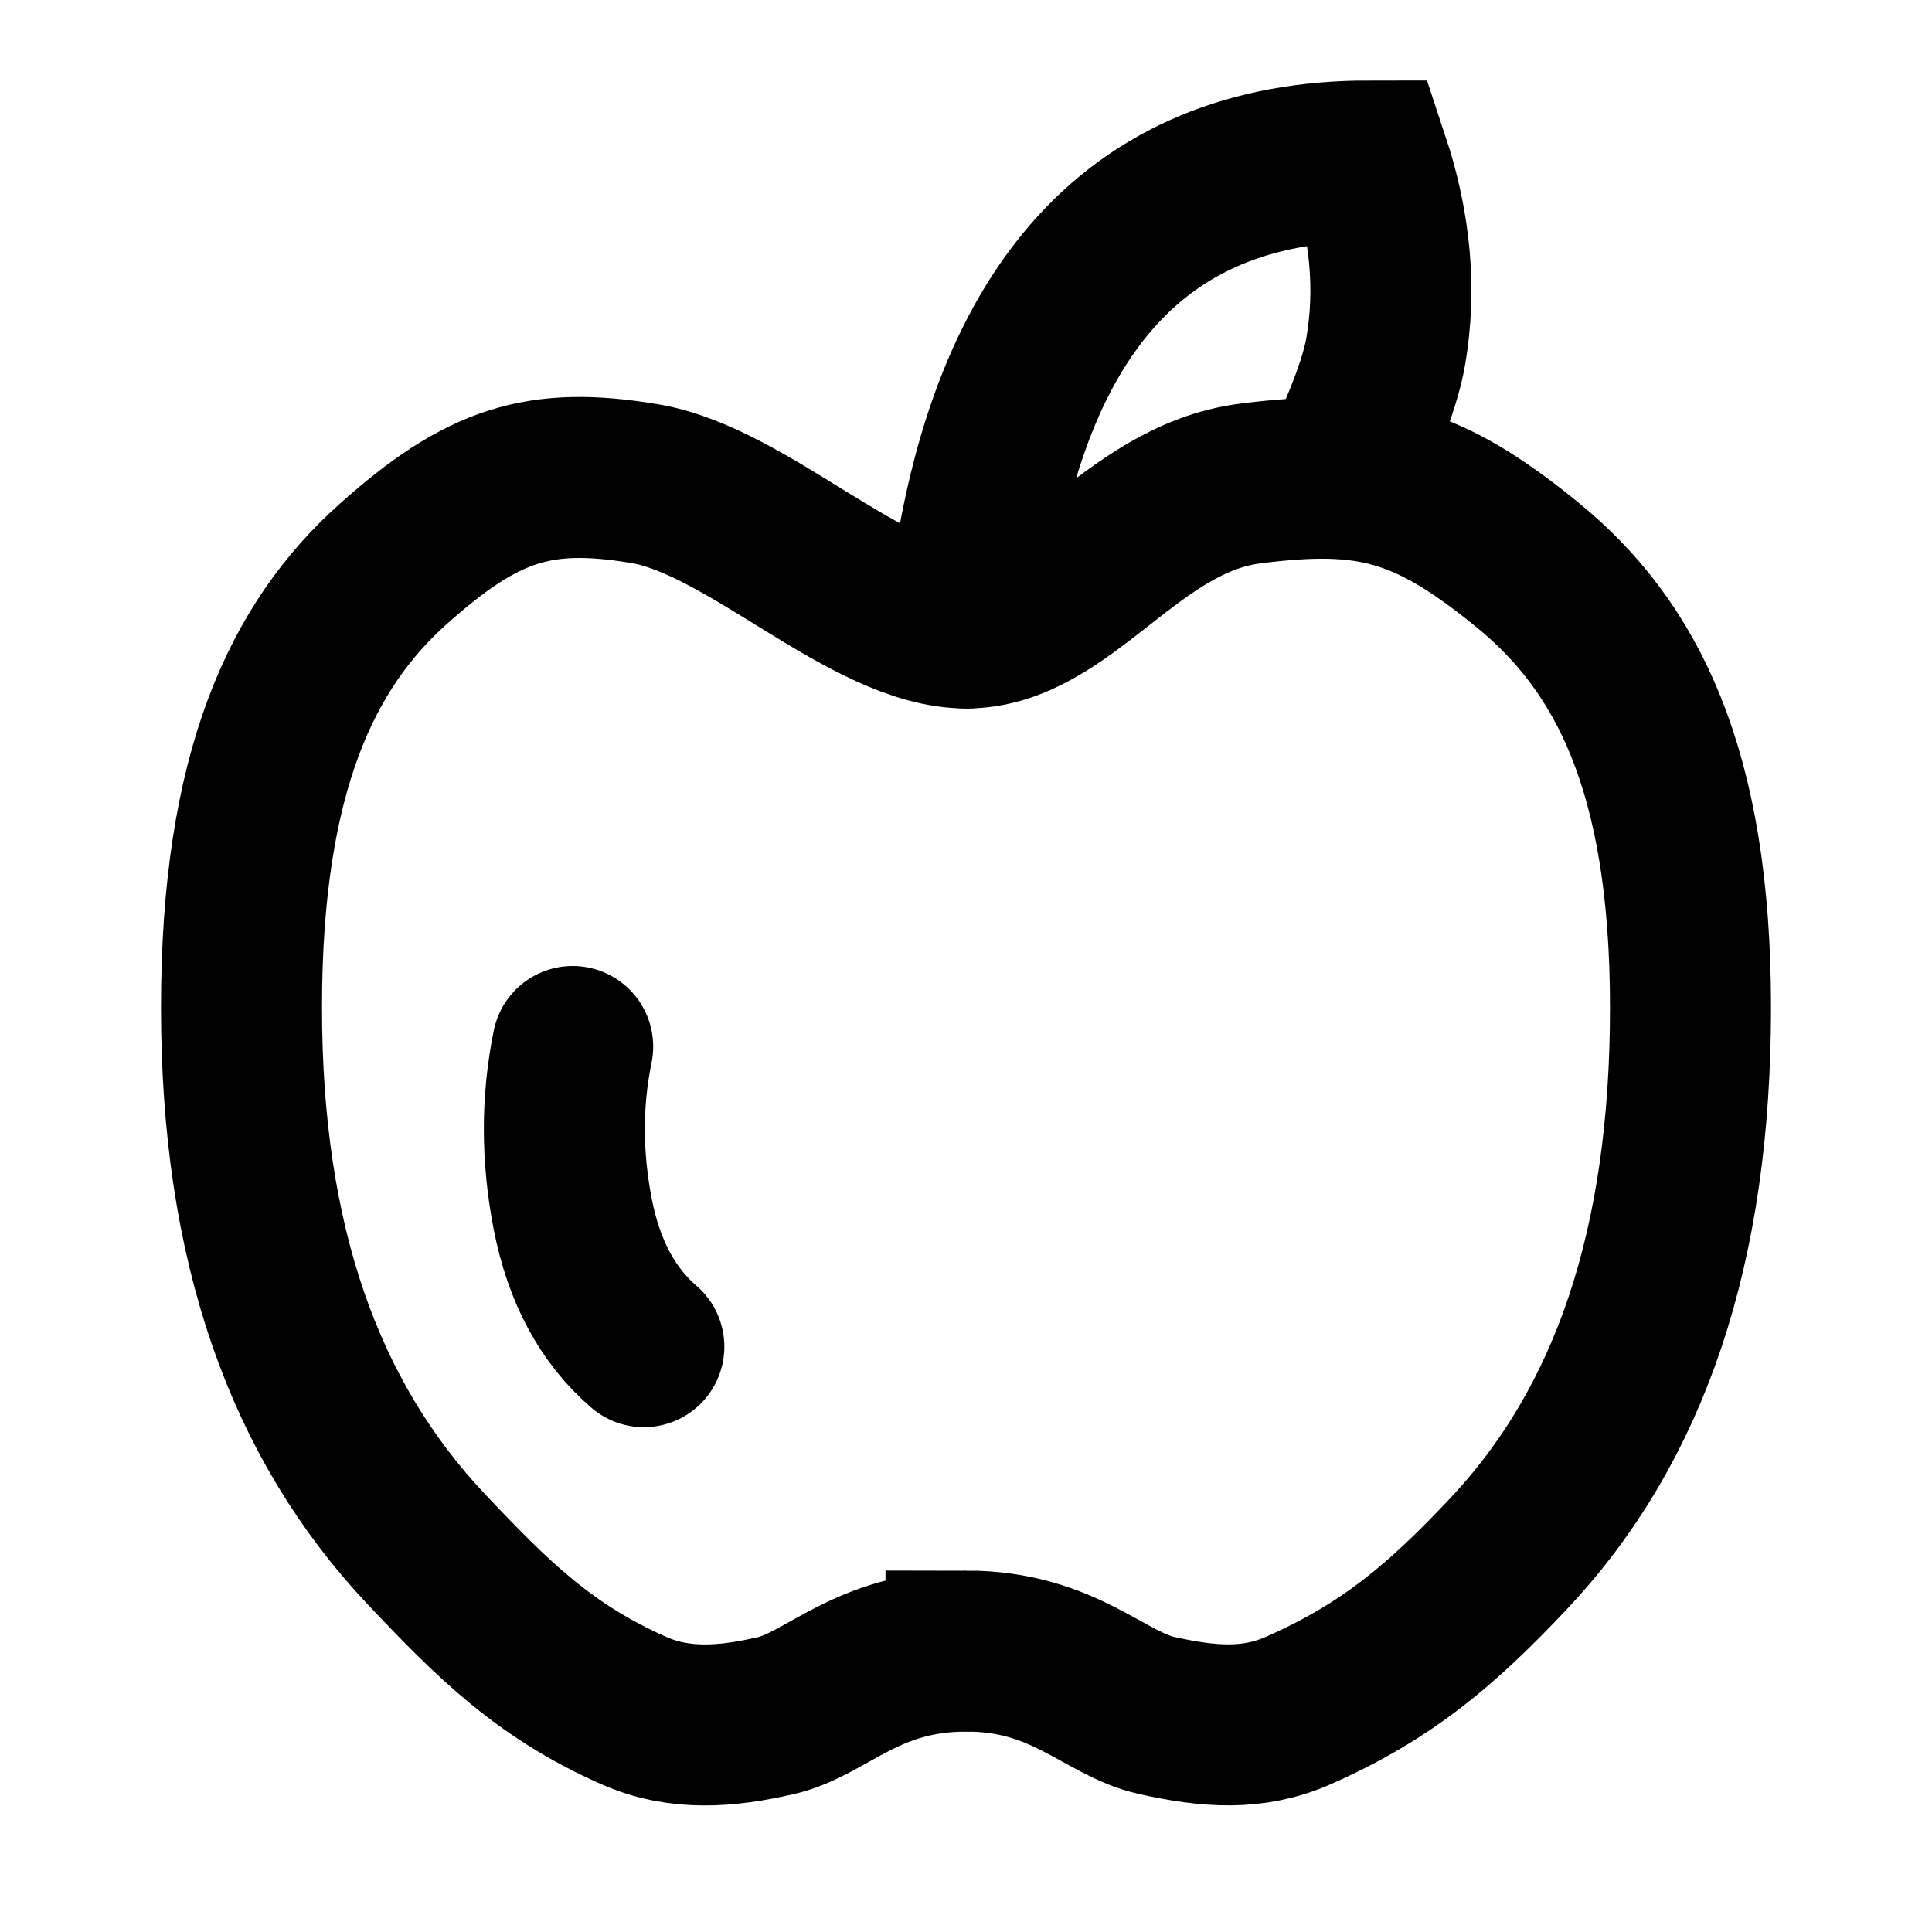
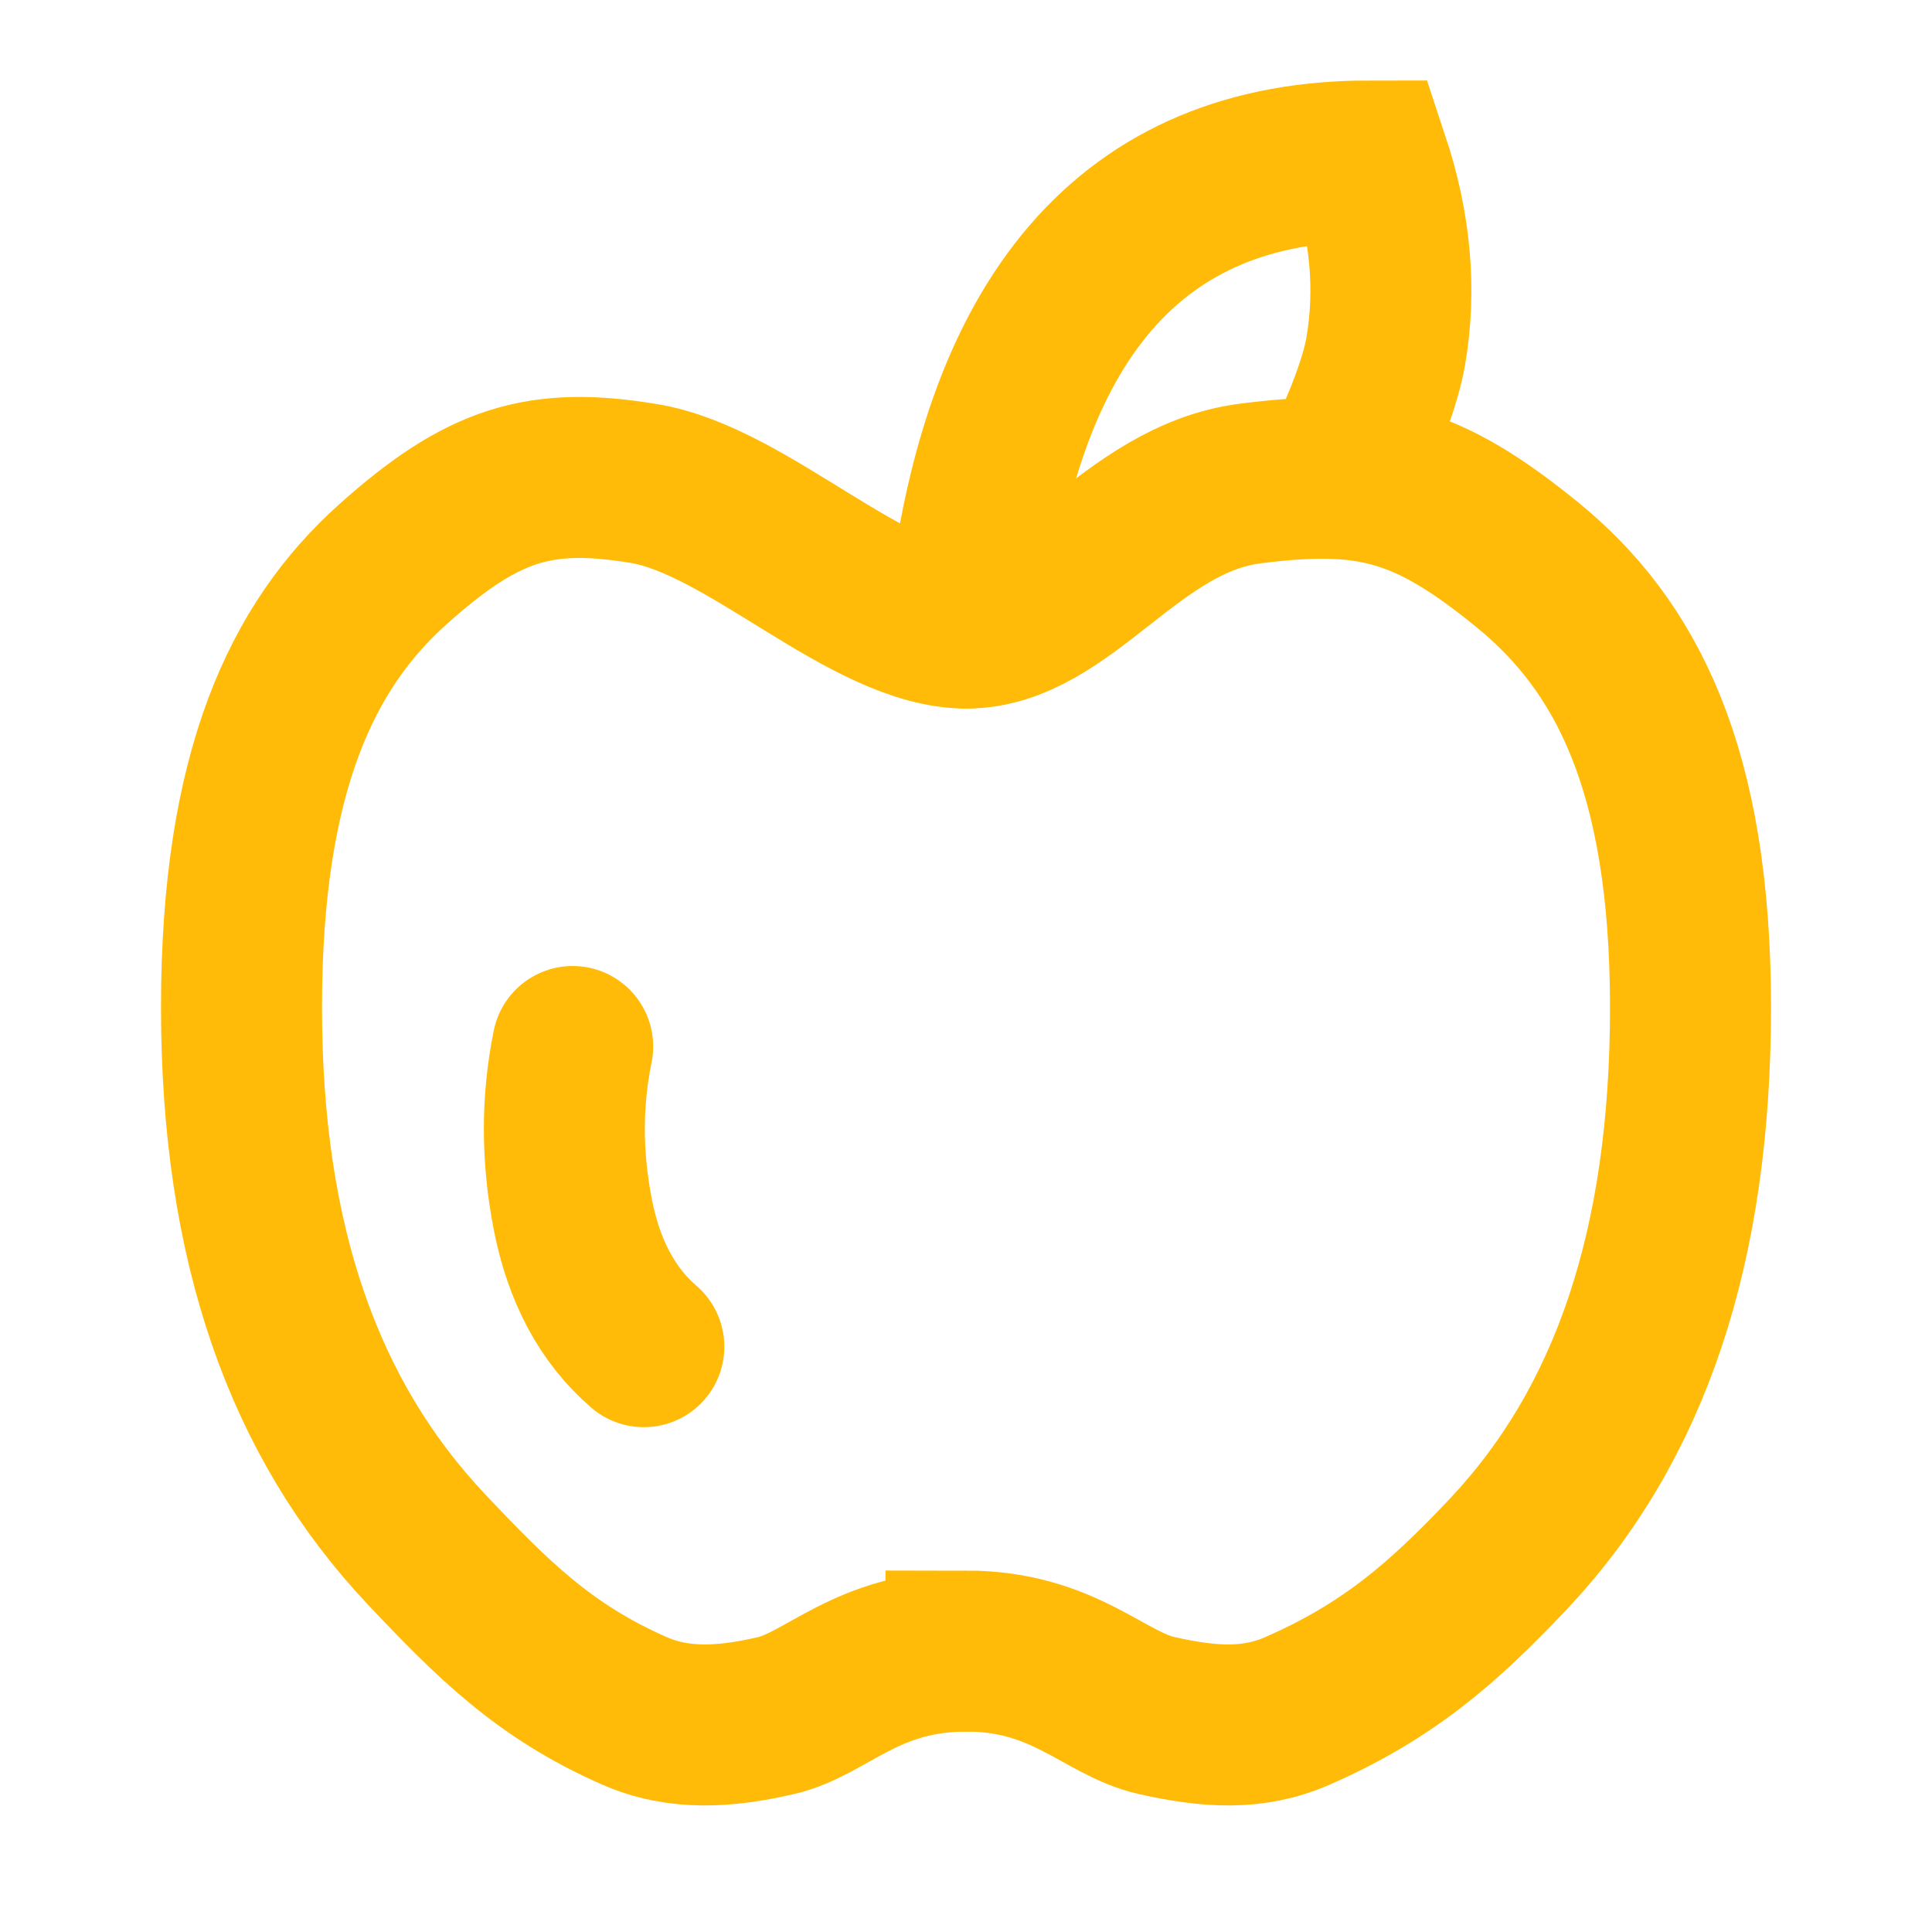
- <svg xmlns="http://www.w3.org/2000/svg" viewBox="0 0 24 24" width="24" height="24" fill="none">
-   <rect id="icon-park-outline:apple-one" width="24" height="24" x="0" y="0" fill="rgb(255,255,255)" fill-opacity="0" />
-   <g id="Group">
-     <path id="Vector" d="M14.367 21.31C15.018 21.456 15.566 21.496 16.125 21.25C17.235 20.761 17.911 20.179 18.732 19.309C20.253 17.697 21 15.482 21 12.514C21 9.547 20.2 8.013 18.966 7.01C17.733 6.007 17.018 5.815 15.527 6.007C14.037 6.199 13.225 7.801 12.004 7.801C10.784 7.801 9.296 6.221 8.003 6.007C6.709 5.792 6 6.007 4.88 7.01C3.76 8.013 3 9.575 3 12.515C3 15.454 3.776 17.633 5.296 19.245C6.117 20.114 6.765 20.761 7.875 21.25C8.434 21.497 9.014 21.457 9.642 21.311C10.271 21.166 10.771 20.511 12 20.511L12 20.51C13.216 20.51 13.716 21.165 14.367 21.31Z" fill-rule="nonzero" stroke="rgb(0,0,0)" stroke-width="2" />
-     <path id="Vector" d="M12.005 7.801C12.397 3.934 14.064 2 17.005 2C17.275 2.814 17.345 3.602 17.214 4.364C17.152 4.725 16.96 5.241 16.637 5.911M7.114 13C6.976 13.673 6.976 14.366 7.114 15.079C7.252 15.791 7.547 16.341 7.998 16.729" fill-rule="nonzero" stroke="rgb(0,0,0)" stroke-linecap="round" stroke-width="2" />
-   </g>
+ <svg xmlns="http://www.w3.org/2000/svg" width="24" height="24" viewBox="0 0 24 24" fill="none">
+   <path d="M12 20.51C13.216 20.51 13.716 21.165 14.367 21.311C15.018 21.457 15.566 21.497 16.125 21.25C17.235 20.761 17.911 20.179 18.732 19.31C20.253 17.698 21 15.482 21 12.515C21 9.547 20.2 8.013 18.966 7.01C17.733 6.007 17.018 5.815 15.527 6.007C14.037 6.199 13.225 7.802 12.004 7.802C10.784 7.802 9.296 6.222 8.003 6.007C6.709 5.792 6 6.007 4.88 7.01C3.76 8.013 3 9.575 3 12.515C3 15.454 3.776 17.633 5.296 19.245C6.117 20.115 6.765 20.762 7.875 21.25C8.434 21.497 9.014 21.457 9.642 21.311C10.271 21.166 10.771 20.511 12 20.511V20.51Z" stroke="#FFBB07" stroke-width="2" />
+   <path d="M12.005 7.801C12.397 3.934 14.064 2 17.005 2C17.275 2.814 17.345 3.602 17.214 4.364C17.152 4.725 16.96 5.241 16.637 5.911M7.114 13C6.976 13.673 6.976 14.366 7.114 15.079C7.252 15.791 7.547 16.341 7.998 16.729" stroke="#FFBB07" stroke-width="2" stroke-linecap="round" />
</svg>
